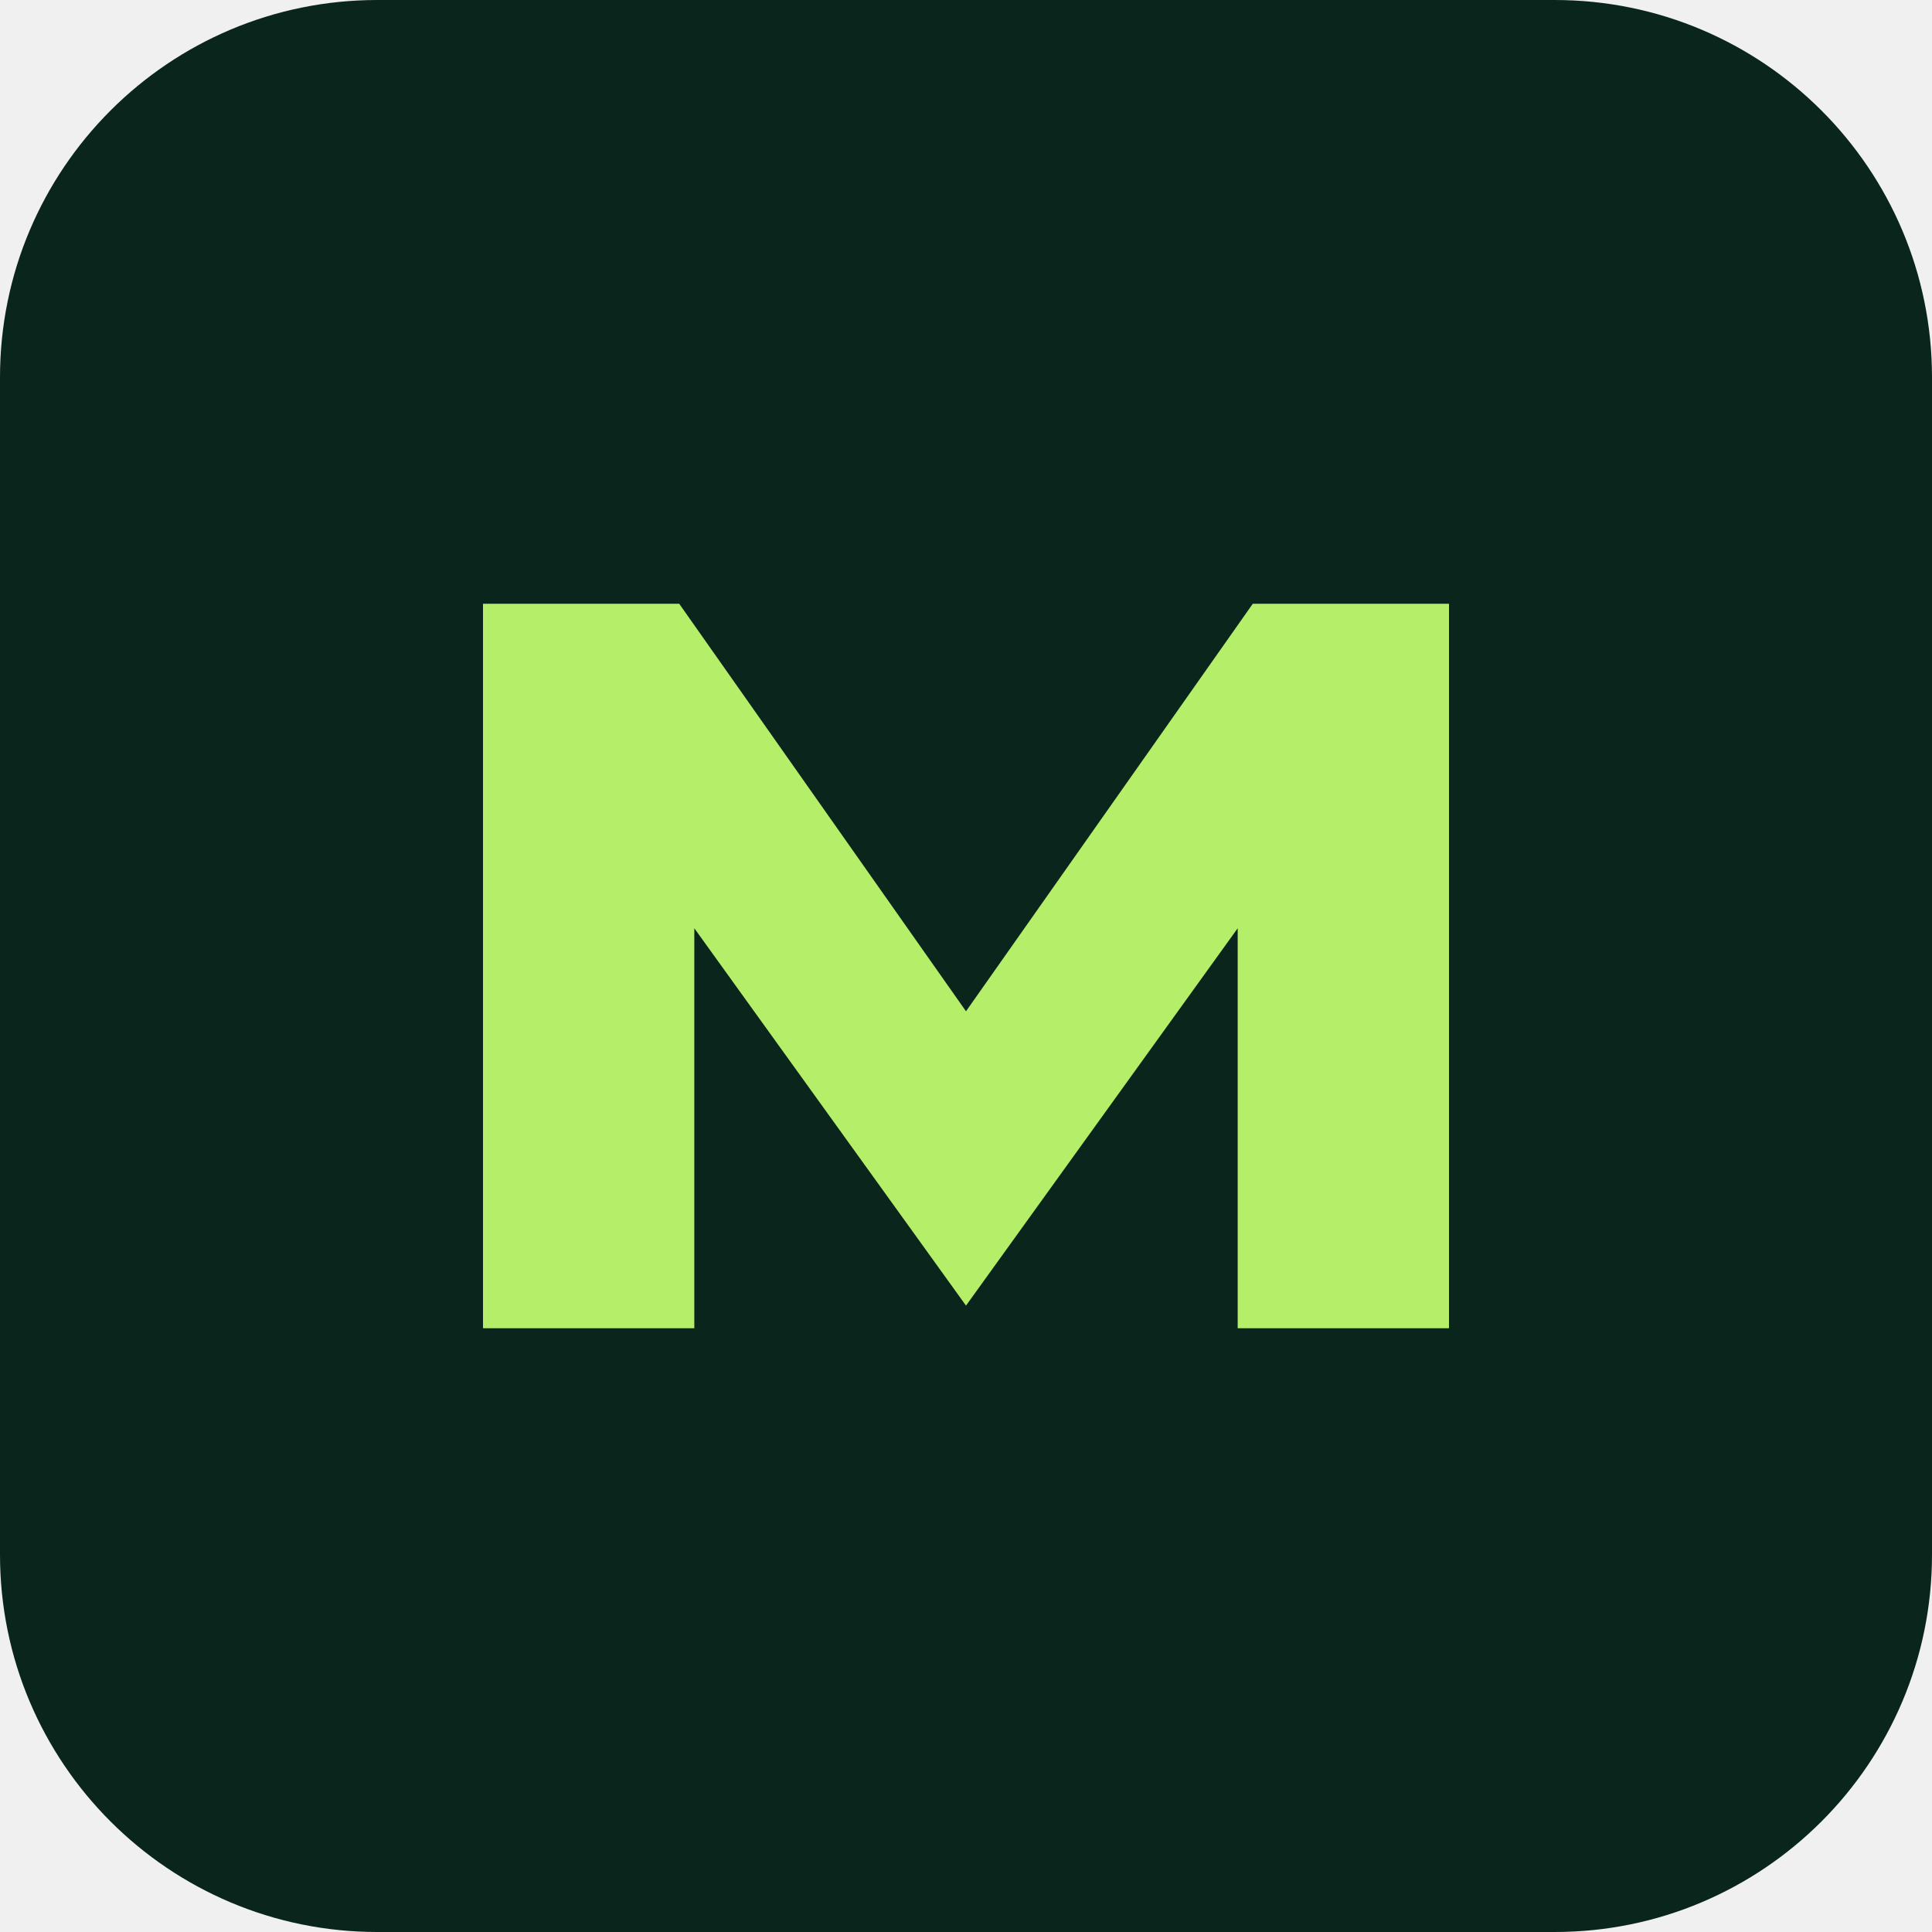
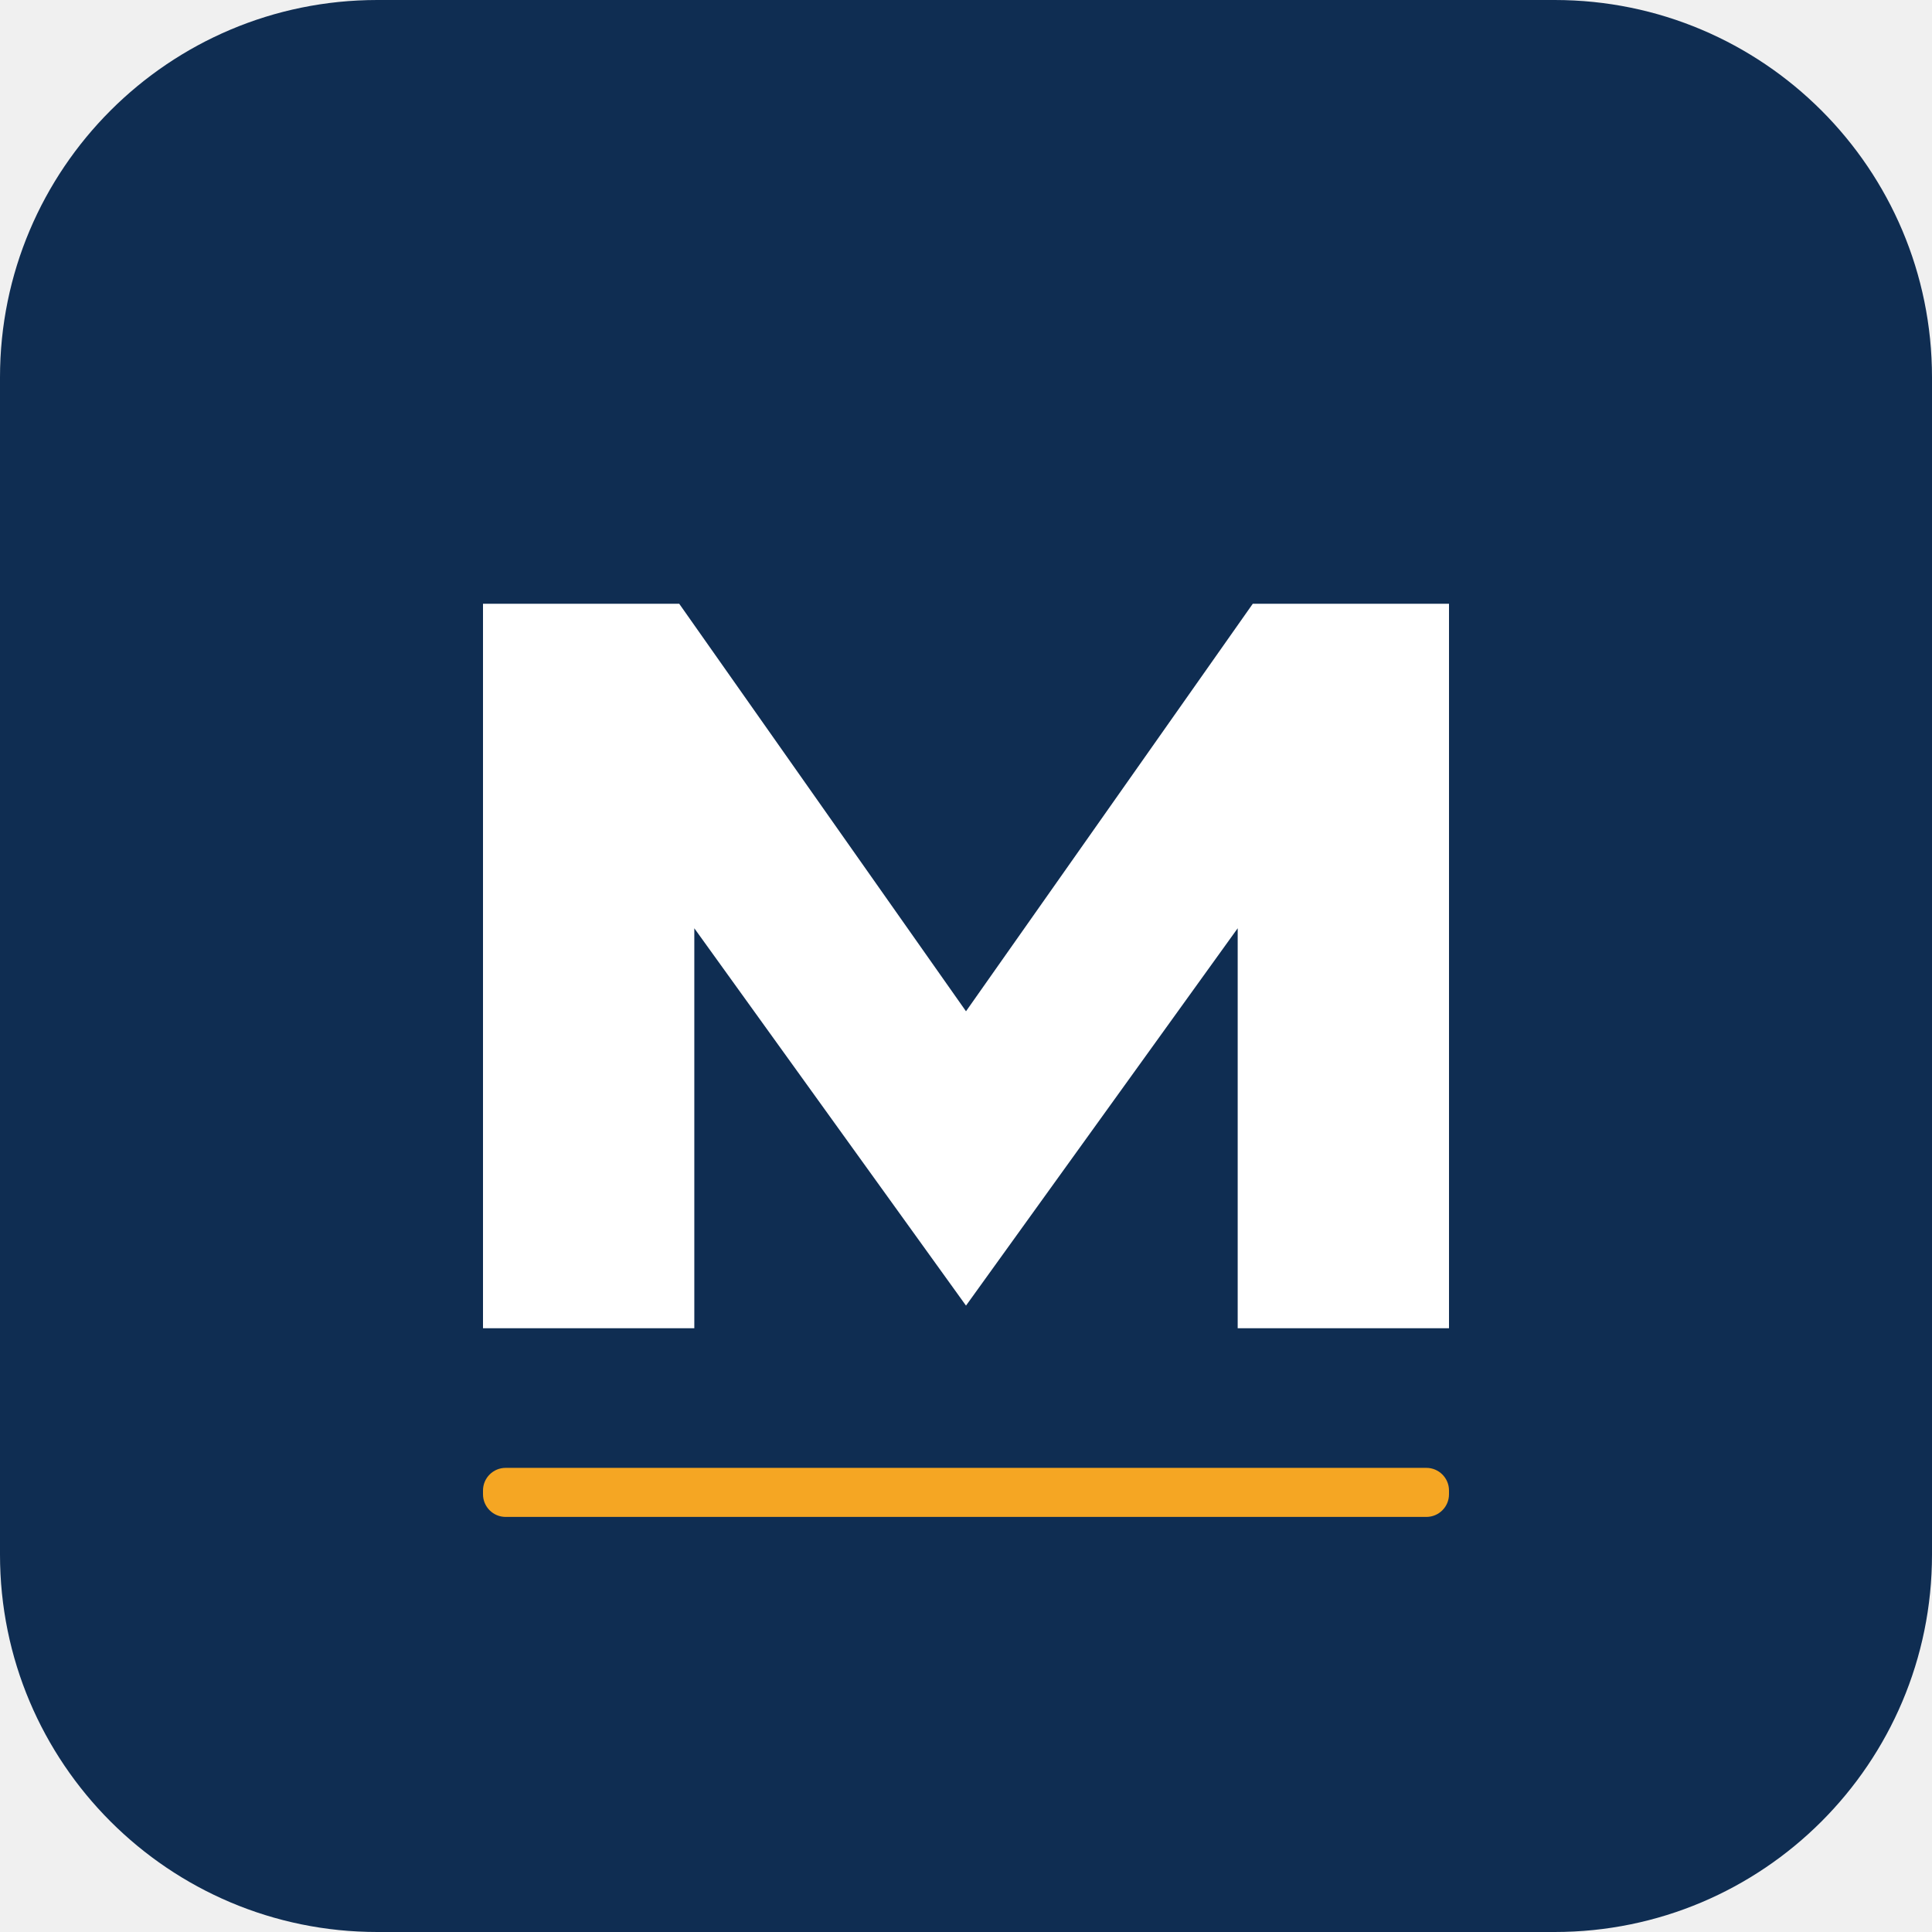
<svg xmlns="http://www.w3.org/2000/svg" viewBox="0 0 512 512">
-   <rect width="512" height="512" rx="100" fill="#0a251c" />
-   <path d="M128 352V160h52l76 108 76-108h52v192h-56V246l-72 100-72-100v106z" fill="#b5ef69" />
+   <rect width="512" height="512" rx="100" fill="#0F2D52" />
+   <path d="M128 352V160h52l76 108 76-108h52v192h-56V246l-72 100-72-100v106z" fill="#FFFFFF" />
+   <rect x="128" y="389" width="256" height="13" rx="6" fill="#F5A623" />
</svg>
